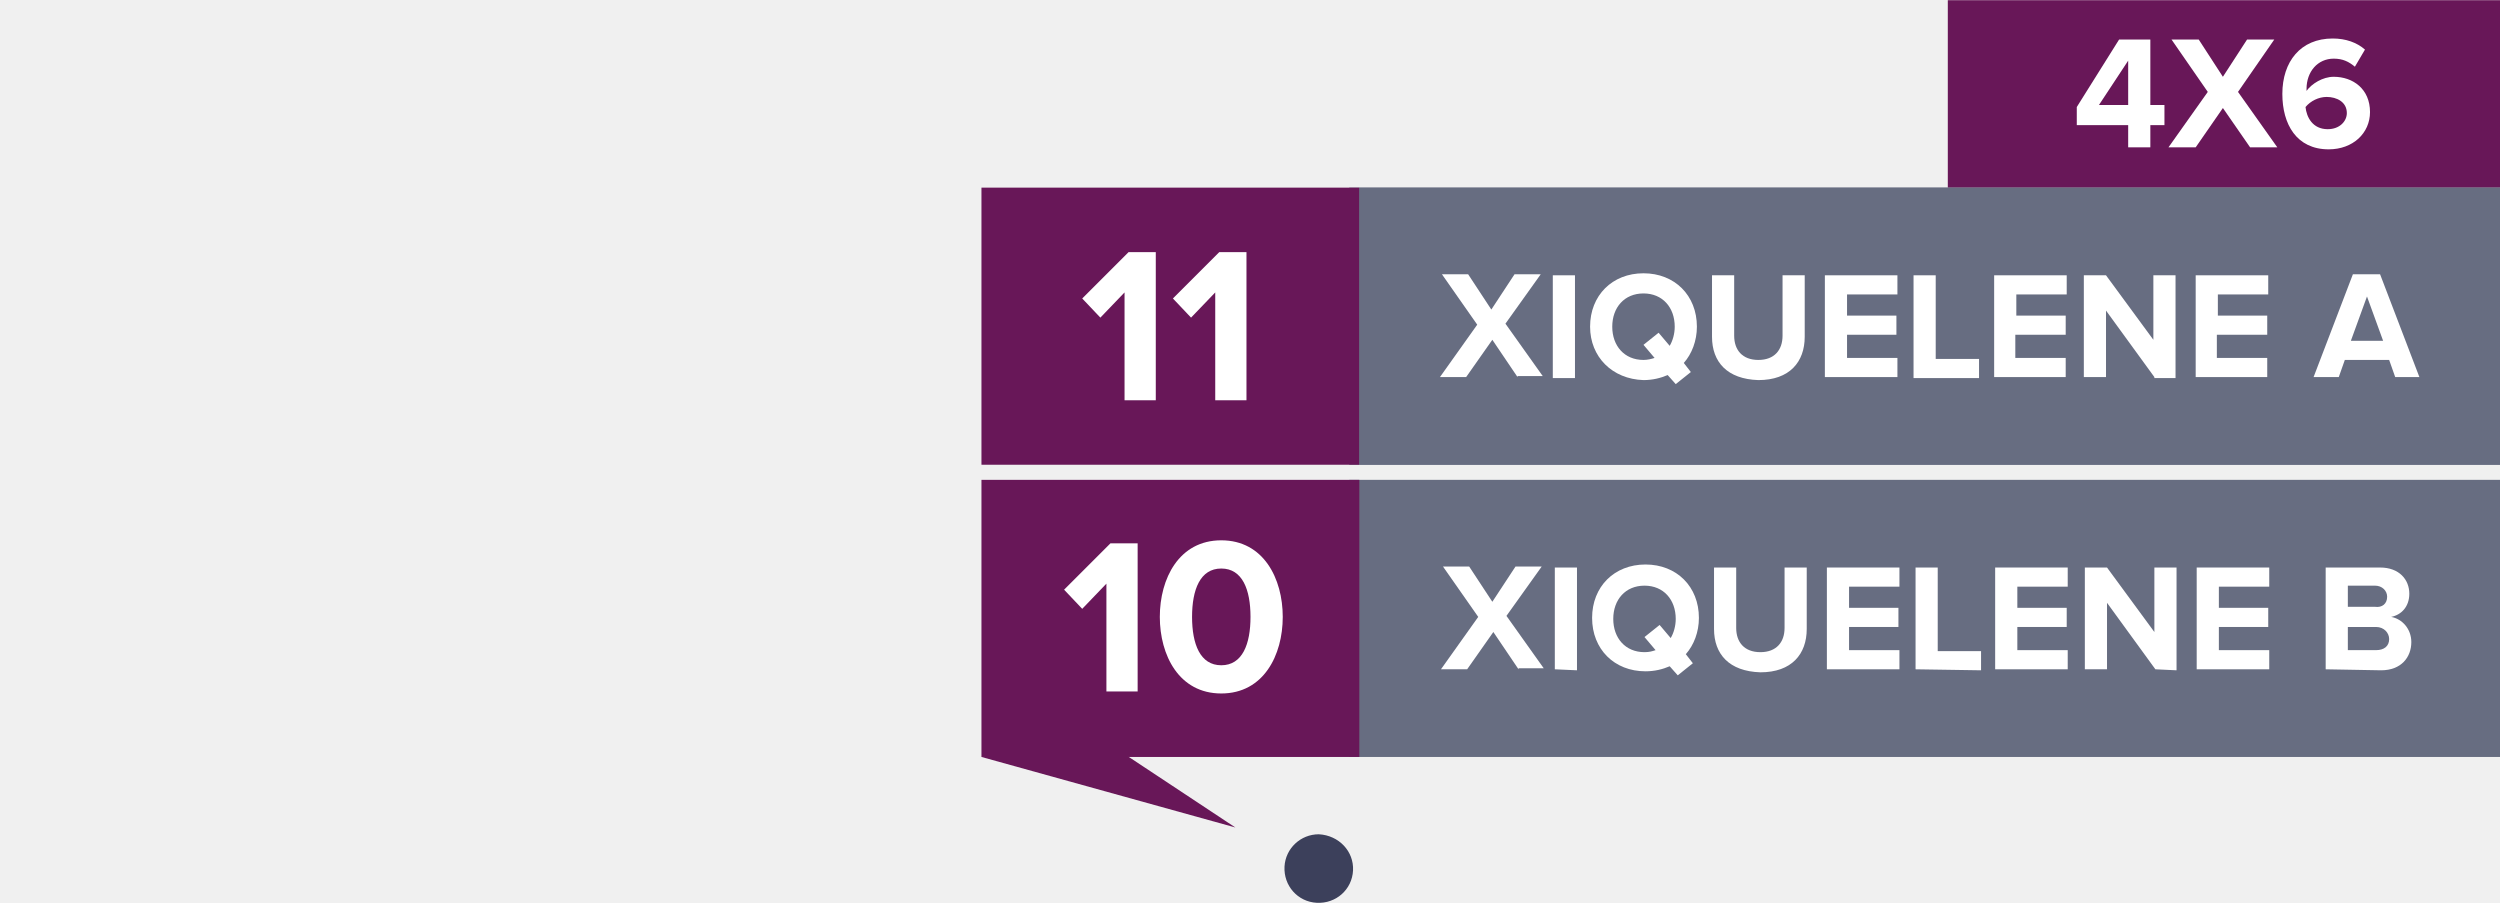
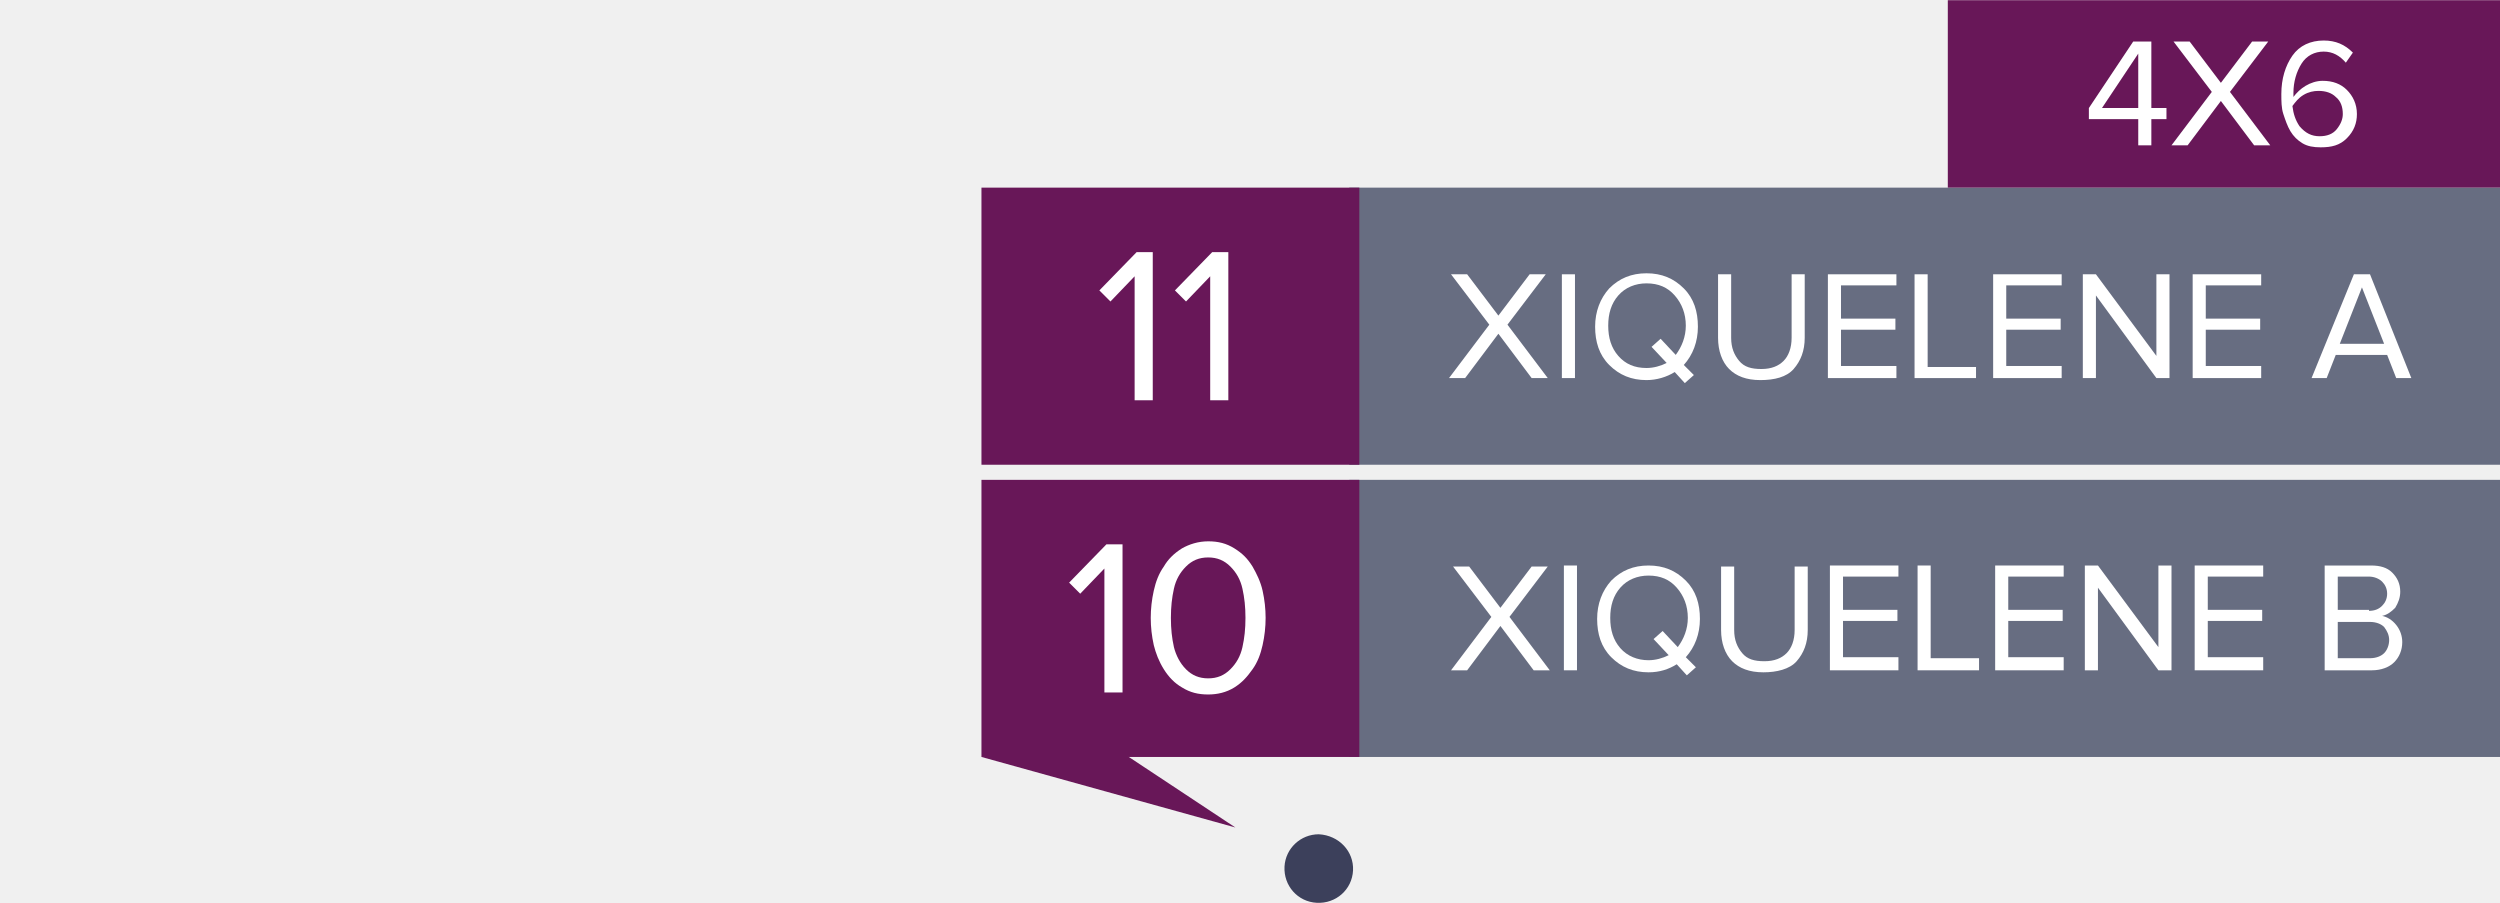
<svg xmlns="http://www.w3.org/2000/svg" version="1.1" id="Layer_1" width="248.113" height="89.546" x="0px" y="0px" viewBox="0 0 248.1 89.5" style="enable-background:new 0 0 248.1 89.5;" xml:space="preserve">
  <style type="text/css">
- 	.st0{opacity:0.92;fill:#2D314E;enable-background:new    ;}
- 	.st1{fill:none;}
- 	.st2{fill:#676D81;}
- 	.st3{fill:#681758;}
- 	.st4{fill:#FFFFFF;}
+ 	.st0{fill:#676D81;}
+ 	.st1{fill:#681758;}
+ 	.st2{fill:#FFFFFF;}
+ 	.st3{opacity:0.92;fill:#2D314E;enable-background:new    ;}
+ 	.st4{fill:none;}
</style>
-   <g id="_24_julho_novo" transform="translate(200.275 451.873)">
-     <path id="Path_11" class="st0" d="M-66-365.5c-0.1,1.9-1.7,3.3-3.6,3.2c-1.9-0.1-3.3-1.7-3.2-3.6c0.1-1.8,1.6-3.2,3.4-3.2   C-67.4-369-65.9-367.4-66-365.5z" />
-   </g>
-   <g id="xiquelene" transform="translate(-425.915 -95.114)">
-     <g id="Group_66" transform="translate(-490.716 -151)">
-       <rect id="Rectangle_41" x="916.6" y="263" class="st1" width="106" height="56" />
-     </g>
-   </g>
  <g>
    <g>
      <g id="Layer_2_6_">
        <g id="Layer_1-2_7_">
          <g>
-             <rect x="133.9" y="18.6" class="st2" width="114.2" height="27.5" />
+             <rect x="133.9" y="18.6" class="st0" width="114.2" height="27.5" />
          </g>
-           <rect x="97.4" y="18.6" class="st3" width="37.5" height="27.5" />
+           <rect x="97.4" y="18.6" class="st1" width="37.5" height="27.5" />
          <g>
-             <rect x="193.3" y="0" class="st3" width="54.8" height="18.6" />
+             <rect x="193.3" y="0" class="st1" width="54.8" height="18.6" />
          </g>
-         </g>
-       </g>
-       <g>
-         <g>
-           <rect x="134.9" y="18.6" class="st2" width="113.3" height="27.5" />
-           <path class="st4" d="M150.6,37.4l-2.5-3.7l-2.6,3.7h-2.6l3.7-5.2l-3.5-5h2.6l2.3,3.5l2.3-3.5h2.6l-3.5,4.9l3.7,5.2h-2.5V37.4z" />
-           <path class="st4" d="M154.1,37.4V27.3h2.2v10.2h-2.2V37.4z" />
-           <path class="st4" d="M157.8,32.4c0-3.1,2.2-5.3,5.3-5.3c3.1,0,5.3,2.2,5.3,5.3c0,1.4-0.5,2.7-1.3,3.6l0.7,0.9l-1.5,1.2l-0.8-0.9      c-0.7,0.3-1.5,0.5-2.4,0.5C160,37.6,157.8,35.4,157.8,32.4z M164.2,35.5l-1.1-1.3l1.5-1.2l1.1,1.3c0.3-0.5,0.5-1.2,0.5-1.9      c0-1.9-1.2-3.3-3.1-3.3c-1.9,0-3.1,1.4-3.1,3.3c0,1.9,1.2,3.3,3.1,3.3C163.5,35.7,163.9,35.6,164.2,35.5z" />
-           <path class="st4" d="M169.9,33.4v-6.1h2.2v6c0,1.4,0.8,2.4,2.4,2.4c1.6,0,2.4-1,2.4-2.4v-6h2.2v6.1c0,2.5-1.5,4.3-4.6,4.3      C171.4,37.6,169.9,35.9,169.9,33.4z" />
-           <path class="st4" d="M181.1,37.4V27.3h7.2v1.9h-5v2.1h4.9v1.9h-4.9v2.3h5v1.9H181.1z" />
-           <path class="st4" d="M189.9,37.4V27.3h2.2v8.3h4.3v1.9h-6.5V37.4z" />
-           <path class="st4" d="M197.9,37.4V27.3h7.2v1.9h-5v2.1h4.9v1.9h-5v2.3h5v1.9H197.9z" />
-           <path class="st4" d="M213.8,37.4l-4.8-6.6v6.6h-2.2V27.3h2.2l4.7,6.4v-6.4h2.2v10.2h-2.1L213.8,37.4L213.8,37.4z" />
-           <path class="st4" d="M217.9,37.4V27.3h7.2v1.9h-5v2.1h4.9v1.9h-5v2.3h5v1.9H217.9z" />
-           <path class="st4" d="M237.7,37.4l-0.6-1.7h-4.4l-0.6,1.7h-2.5l3.9-10.2h2.7l3.9,10.2H237.7z M234.9,29.4l-1.6,4.4h3.2      L234.9,29.4z" />
-         </g>
-         <g>
-           <path class="st4" d="M111.6,39.7V29l-2.4,2.5l-1.8-1.9L112,25h2.7v14.7H111.6z" />
-           <path class="st4" d="M120.6,39.7V29l-2.4,2.5l-1.8-1.9L121,25h2.7v14.7H120.6z" />
-         </g>
-         <g>
-           <path class="st4" d="M211.2,14.6v-2.2h-5.1v-1.8l4.2-6.7h3.1v6.5h1.4v2h-1.4v2.2H211.2z M211.2,6l-2.9,4.4h2.9V6z" />
-           <path class="st4" d="M223.3,14.6l-2.7-3.9l-2.7,3.9h-2.7l3.9-5.5l-3.6-5.2h2.7l2.4,3.7l2.4-3.7h2.7l-3.6,5.2l3.9,5.5H223.3z" />
-           <path class="st4" d="M226.5,9.3c0-3.2,1.8-5.5,5-5.5c1.3,0,2.4,0.4,3.2,1.1l-1,1.7c-0.6-0.5-1.2-0.8-2.1-0.8      c-1.6,0-2.7,1.3-2.7,3c0,0.1,0,0.1,0,0.2c0.5-0.7,1.6-1.4,2.7-1.4c1.9,0,3.6,1.2,3.6,3.5c0,2.1-1.7,3.7-4.1,3.7      C227.9,14.8,226.5,12.3,226.5,9.3z M232.9,11.2c0-1.1-1-1.6-2-1.6c-0.8,0-1.6,0.4-2.1,1c0.1,1,0.7,2.2,2.2,2.2      C232.2,12.8,232.9,12,232.9,11.2z" />
        </g>
      </g>
    </g>
    <g>
      <g id="Layer_2_5_">
        <g id="Layer_1-2_6_">
          <g>
-             <rect x="133.9" y="47.6" class="st2" width="114.2" height="27.5" />
+             <rect x="133.9" y="47.6" class="st0" width="114.2" height="27.5" />
          </g>
-           <rect x="97.4" y="47.6" class="st3" width="37.5" height="27.5" />
-         </g>
-       </g>
-       <g>
-         <g>
-           <path class="st4" d="M150.7,66.4l-2.5-3.7l-2.6,3.7H143l3.7-5.2l-3.5-5h2.6l2.3,3.5l2.3-3.5h2.6l-3.5,4.9l3.7,5.2h-2.5      L150.7,66.4L150.7,66.4z" />
-           <path class="st4" d="M154.3,66.4V56.3h2.2v10.2L154.3,66.4L154.3,66.4z" />
-           <path class="st4" d="M158,61.3c0-3.1,2.2-5.3,5.3-5.3s5.3,2.2,5.3,5.3c0,1.4-0.5,2.7-1.3,3.6l0.7,0.9l-1.5,1.2l-0.8-0.9      c-0.7,0.3-1.5,0.5-2.4,0.5C160.2,66.6,158,64.4,158,61.3z M164.3,64.5l-1.1-1.3l1.5-1.2l1.1,1.3c0.3-0.5,0.5-1.2,0.5-1.9      c0-1.9-1.2-3.3-3.1-3.3c-1.9,0-3.1,1.4-3.1,3.3c0,1.9,1.2,3.3,3.1,3.3C163.7,64.7,164,64.6,164.3,64.5z" />
-           <path class="st4" d="M170.1,62.4v-6.1h2.2v6c0,1.4,0.8,2.4,2.4,2.4c1.6,0,2.4-1,2.4-2.4v-6h2.2v6.1c0,2.5-1.5,4.3-4.6,4.3      C171.6,66.6,170.1,64.9,170.1,62.4z" />
-           <path class="st4" d="M181.3,66.4V56.3h7.2v1.9h-5v2.1h4.9v1.9h-4.9v2.3h5v1.9H181.3z" />
-           <path class="st4" d="M190.1,66.4V56.3h2.2v8.3h4.3v1.9L190.1,66.4L190.1,66.4z" />
-           <path class="st4" d="M198,66.4V56.3h7.2v1.9h-5v2.1h4.9v1.9h-4.9v2.3h5v1.9H198z" />
-           <path class="st4" d="M213.9,66.4l-4.8-6.6v6.6h-2.2V56.3h2.2l4.7,6.4v-6.4h2.2v10.2L213.9,66.4L213.9,66.4z" />
-           <path class="st4" d="M218,66.4V56.3h7.2v1.9h-5v2.1h4.9v1.9h-4.9v2.3h5v1.9H218z" />
-           <path class="st4" d="M230.8,66.4V56.3h5.4c1.9,0,2.9,1.2,2.9,2.6c0,1.3-0.8,2.1-1.8,2.3c1.1,0.2,2,1.2,2,2.5c0,1.5-1,2.8-3,2.8      L230.8,66.4L230.8,66.4z M236.9,59.2c0-0.6-0.5-1.1-1.2-1.1H233v2.1h2.7C236.4,60.3,236.9,59.9,236.9,59.2z M237.1,63.4      c0-0.6-0.5-1.2-1.3-1.2H233v2.3h2.8C236.6,64.5,237.1,64.1,237.1,63.4z" />
+           <rect x="97.4" y="47.6" class="st1" width="37.5" height="27.5" />
        </g>
      </g>
    </g>
  </g>
-   <polygon class="st3" points="97.4,75.1 122.6,82.1 108.7,72.9 " />
  <g>
-     <path class="st4" d="M109.8,68.5V57.9l-2.4,2.5l-1.8-1.9l4.6-4.6h2.7v14.7H109.8z" />
-     <path class="st4" d="M115.1,61.2c0-3.8,1.9-7.6,6.1-7.6c4.2,0,6.1,3.8,6.1,7.6s-1.9,7.6-6.1,7.6C117,68.8,115.1,65,115.1,61.2z    M124.1,61.2c0-2.7-0.8-4.8-2.9-4.8c-2.1,0-2.9,2.1-2.9,4.8s0.8,4.8,2.9,4.8C123.3,66,124.1,63.9,124.1,61.2z" />
+     <g>
+       <path class="st2" d="M153.6,37.5H152l-3.3-4.4l-3.3,4.4h-1.6l4-5.3l-3.8-5h1.6l3.1,4.1l3.1-4.1h1.6l-3.8,5L153.6,37.5z" />
+       <path class="st2" d="M156.2,37.5H155V27.2h1.3V37.5z" />
+       <path class="st2" d="M163.4,37.7c-1.5,0-2.7-0.5-3.7-1.5c-1-1-1.4-2.3-1.4-3.8c0-1.5,0.5-2.8,1.4-3.8c1-1,2.2-1.5,3.7-1.5    c1.5,0,2.7,0.5,3.7,1.5c1,1,1.4,2.3,1.4,3.8c0,1.5-0.5,2.8-1.4,3.8l1,1l-0.9,0.8l-1-1.1C165.4,37.4,164.4,37.7,163.4,37.7z     M163.4,36.5c0.7,0,1.4-0.2,2-0.5l-1.5-1.6l0.9-0.8l1.5,1.6c0.6-0.8,1-1.8,1-2.9c0-1.2-0.4-2.2-1.1-3c-0.7-0.8-1.6-1.2-2.8-1.2    c-1.1,0-2.1,0.4-2.8,1.2c-0.7,0.8-1,1.8-1,3c0,1.2,0.3,2.2,1,3C161.3,36.1,162.2,36.5,163.4,36.5z" />
+       <path class="st2" d="M174.7,37.7c-1.4,0-2.4-0.4-3.1-1.1s-1.1-1.8-1.1-3.1v-6.3h1.3v6.3c0,1,0.3,1.7,0.8,2.3s1.2,0.8,2.2,0.8    s1.7-0.3,2.2-0.8c0.5-0.5,0.8-1.3,0.8-2.3v-6.3h1.3v6.3c0,1.3-0.4,2.3-1.1,3.1S176.1,37.7,174.7,37.7z" />
+       <path class="st2" d="M188.2,37.5h-6.8V27.2h6.8v1.1h-5.5v3.3h5.4v1.1h-5.4v3.6h5.5V37.5z" />
+       <path class="st2" d="M196.1,37.5H190V27.2h1.3v9.2h4.8V37.5z" />
+       <path class="st2" d="M204.6,37.5h-6.8V27.2h6.8v1.1h-5.5v3.3h5.4v1.1h-5.4v3.6h5.5V37.5z" />
+       <path class="st2" d="M215.2,37.5H214l-6-8.2v8.2h-1.3V27.2h1.3l6,8.1v-8.1h1.3V37.5z" />
+       <path class="st2" d="M224.4,37.5h-6.8V27.2h6.8v1.1h-5.5v3.3h5.4v1.1h-5.4v3.6h5.5V37.5z" />
+       <path class="st2" d="M239.3,37.5h-1.5l-0.9-2.3h-5.1l-0.9,2.3h-1.5l4.2-10.3h1.6L239.3,37.5z M236.6,34.1l-2.2-5.6l-2.2,5.6H236.6    z" />
+     </g>
+     <g>
+       <path class="st2" d="M114.4,39.7h-1.8V27.4l-2.4,2.5l-1.1-1.1l3.7-3.8h1.6V39.7z" />
+       <path class="st2" d="M121.9,39.7h-1.8V27.4l-2.4,2.5l-1.1-1.1l3.7-3.8h1.6V39.7z" />
+     </g>
+     <g>
+       <path class="st2" d="M153.8,66.5h-1.6l-3.3-4.4l-3.3,4.4h-1.6l4-5.3l-3.8-5h1.6l3.1,4.1l3.1-4.1h1.6l-3.8,5L153.8,66.5z" />
+       <path class="st2" d="M156.5,66.5h-1.3V56.1h1.3V66.5z" />
+       <path class="st2" d="M163.6,66.7c-1.5,0-2.7-0.5-3.7-1.5c-1-1-1.4-2.3-1.4-3.8c0-1.5,0.5-2.8,1.4-3.8c1-1,2.2-1.5,3.7-1.5    s2.7,0.5,3.7,1.5c1,1,1.4,2.3,1.4,3.8c0,1.5-0.5,2.8-1.4,3.8l1,1l-0.9,0.8l-1-1.1C165.6,66.4,164.7,66.7,163.6,66.7z M163.6,65.5    c0.7,0,1.4-0.2,2-0.5l-1.5-1.6l0.9-0.8l1.5,1.6c0.6-0.8,1-1.8,1-2.9c0-1.2-0.4-2.2-1.1-3c-0.7-0.8-1.6-1.2-2.8-1.2    c-1.1,0-2.1,0.4-2.8,1.2c-0.7,0.8-1,1.8-1,3c0,1.2,0.3,2.2,1,3C161.5,65.1,162.5,65.5,163.6,65.5z" />
+       <path class="st2" d="M175,66.7c-1.4,0-2.4-0.4-3.1-1.1s-1.1-1.8-1.1-3.1v-6.3h1.3v6.3c0,1,0.3,1.7,0.8,2.3s1.2,0.8,2.2,0.8    s1.7-0.3,2.2-0.8c0.5-0.5,0.8-1.3,0.8-2.3v-6.3h1.3v6.3c0,1.3-0.4,2.3-1.1,3.1S176.3,66.7,175,66.7z" />
+       <path class="st2" d="M188.4,66.5h-6.8V56.1h6.8v1.1h-5.5v3.3h5.4v1.1h-5.4v3.6h5.5V66.5z" />
+       <path class="st2" d="M196.4,66.5h-6.1V56.1h1.3v9.2h4.8V66.5z" />
+       <path class="st2" d="M204.8,66.5h-6.8V56.1h6.8v1.1h-5.5v3.3h5.4v1.1h-5.4v3.6h5.5V66.5z" />
+       <path class="st2" d="M215.4,66.5h-1.2l-6-8.2v8.2h-1.3V56.1h1.3l6,8.1v-8.1h1.3V66.5z" />
+       <path class="st2" d="M224.6,66.5h-6.8V56.1h6.8v1.1h-5.5v3.3h5.4v1.1h-5.4v3.6h5.5V66.5z" />
+       <path class="st2" d="M235.4,66.5h-4.7V56.1h4.6c0.9,0,1.6,0.2,2.1,0.7c0.5,0.5,0.8,1.1,0.8,1.9c0,0.6-0.2,1.1-0.5,1.6    c-0.4,0.4-0.8,0.7-1.3,0.8c0.5,0.1,1,0.4,1.4,0.9c0.4,0.5,0.6,1.1,0.6,1.7c0,0.8-0.3,1.5-0.8,2C237.1,66.2,236.3,66.5,235.4,66.5z     M235.1,60.6c0.6,0,1-0.2,1.3-0.5c0.3-0.3,0.5-0.7,0.5-1.2s-0.2-0.9-0.5-1.2s-0.8-0.5-1.3-0.5H232v3.3H235.1z M235.2,65.3    c0.6,0,1.1-0.2,1.4-0.5c0.3-0.3,0.5-0.8,0.5-1.3c0-0.5-0.2-0.9-0.5-1.3c-0.3-0.3-0.8-0.5-1.4-0.5H232v3.6H235.2z" />
+     </g>
+     <g>
+       <path class="st2" d="M111.4,68.7h-1.8V56.4l-2.4,2.5l-1.1-1.1l3.7-3.8h1.6V68.7z" />
+       <path class="st2" d="M119.9,68.9c-1,0-1.8-0.2-2.6-0.7c-0.7-0.4-1.3-1-1.8-1.8s-0.8-1.6-1-2.4c-0.2-0.9-0.3-1.8-0.3-2.7    s0.1-1.8,0.3-2.7c0.2-0.9,0.5-1.7,1-2.4c0.4-0.7,1-1.3,1.8-1.8c0.7-0.4,1.6-0.7,2.6-0.7c1,0,1.8,0.2,2.6,0.7s1.3,1,1.8,1.8    c0.4,0.7,0.8,1.5,1,2.4c0.2,0.9,0.3,1.8,0.3,2.7s-0.1,1.8-0.3,2.7c-0.2,0.9-0.5,1.7-1,2.4s-1,1.3-1.8,1.8S120.8,68.9,119.9,68.9z     M117.7,66.4c0.6,0.6,1.3,0.9,2.2,0.9c0.9,0,1.6-0.3,2.2-0.9c0.6-0.6,1-1.3,1.2-2.2c0.2-0.9,0.3-1.8,0.3-2.9c0-1.1-0.1-2-0.3-2.9    c-0.2-0.9-0.6-1.6-1.2-2.2c-0.6-0.6-1.3-0.9-2.2-0.9c-0.9,0-1.6,0.3-2.2,0.9c-0.6,0.6-1,1.3-1.2,2.2c-0.2,0.9-0.3,1.8-0.3,2.9    c0,1.1,0.1,2,0.3,2.9C116.7,65,117.1,65.8,117.7,66.4z" />
+     </g>
+     <g>
+       <path class="st2" d="M213.5,14.4h-1.3v-2.6h-4.9v-1.1l4.4-6.6h1.8v6.6h1.5v1.1h-1.5V14.4z M212.2,10.7V5.3l-3.6,5.4H212.2z" />
+       <path class="st2" d="M225.3,14.4h-1.6l-3.3-4.4l-3.3,4.4h-1.6l4-5.3l-3.8-5h1.6l3.1,4.1l3.1-4.1h1.6l-3.8,5L225.3,14.4z" />
+       <path class="st2" d="M230.3,14.6c-0.7,0-1.3-0.1-1.8-0.4c-0.5-0.3-0.9-0.7-1.2-1.2s-0.5-1.1-0.7-1.7c-0.2-0.6-0.2-1.3-0.2-2    c0-1.5,0.4-2.8,1.1-3.8c0.7-1,1.8-1.5,3.1-1.5c1.2,0,2.1,0.4,2.9,1.2l-0.7,1c-0.6-0.7-1.3-1.1-2.2-1.1c-0.9,0-1.7,0.4-2.2,1.2    c-0.5,0.8-0.8,1.8-0.8,2.9v0.4c0.3-0.4,0.7-0.8,1.2-1.1c0.5-0.3,1.1-0.5,1.7-0.5c1,0,1.8,0.3,2.4,0.9c0.6,0.6,1,1.4,1,2.4    c0,0.9-0.3,1.7-1,2.4S231.4,14.6,230.3,14.6z M230.2,13.5c0.7,0,1.3-0.2,1.7-0.7c0.4-0.5,0.6-1,0.6-1.5c0-0.7-0.2-1.3-0.7-1.7    c-0.4-0.4-1-0.6-1.7-0.6c-0.5,0-1,0.1-1.5,0.4s-0.8,0.7-1.1,1.1c0.1,0.8,0.3,1.4,0.7,2C228.8,13.2,229.4,13.5,230.2,13.5z" />
+     </g>
  </g>
+   <g id="_24_julho_novo" transform="translate(200.275 451.873)">
+     <path id="Path_11" class="st3" d="M-66-365.5c-0.1,1.9-1.7,3.3-3.6,3.2c-1.9-0.1-3.3-1.7-3.2-3.6c0.1-1.8,1.6-3.2,3.4-3.2   C-67.4-369-65.9-367.4-66-365.5z" />
+   </g>
+   <g id="xiquelene" transform="translate(-425.915 -95.114)">
+     <g id="Group_66" transform="translate(-490.716 -151)">
+       <rect id="Rectangle_41" x="916.6" y="263" class="st4" width="106" height="56" />
+     </g>
+   </g>
+   <polygon class="st1" points="97.4,75.1 122.6,82.1 108.7,72.9 " />
</svg>
